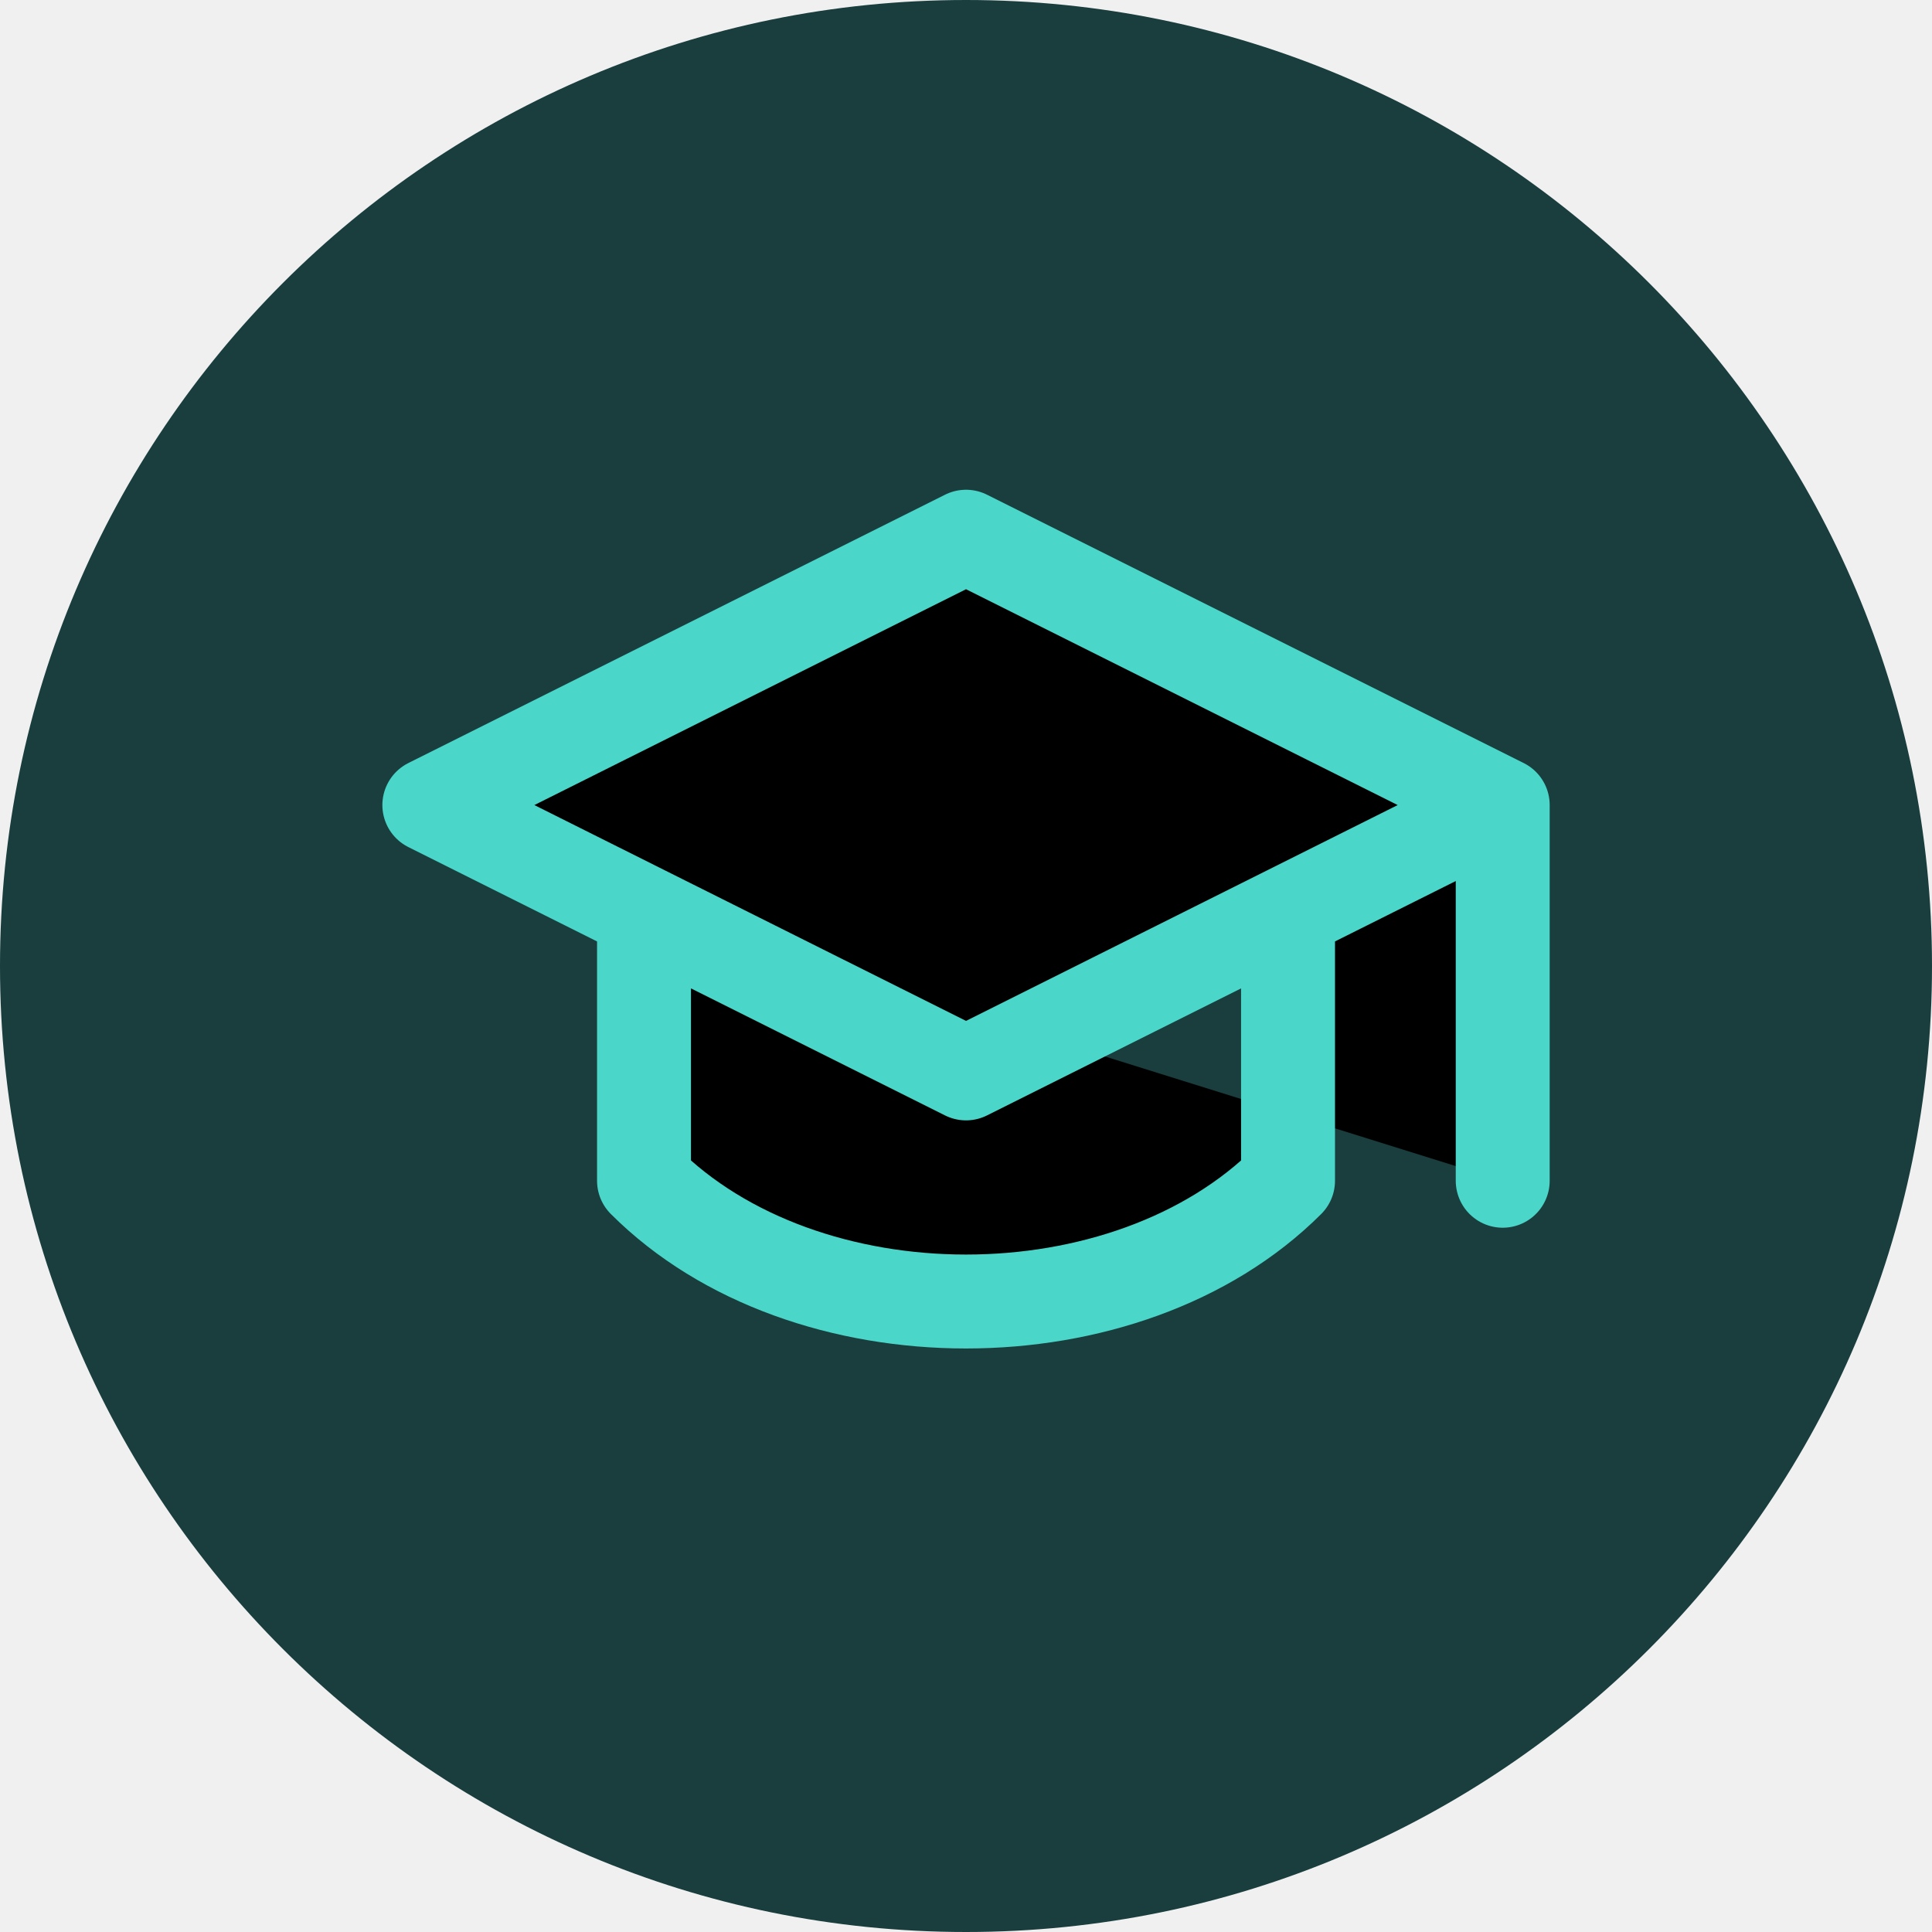
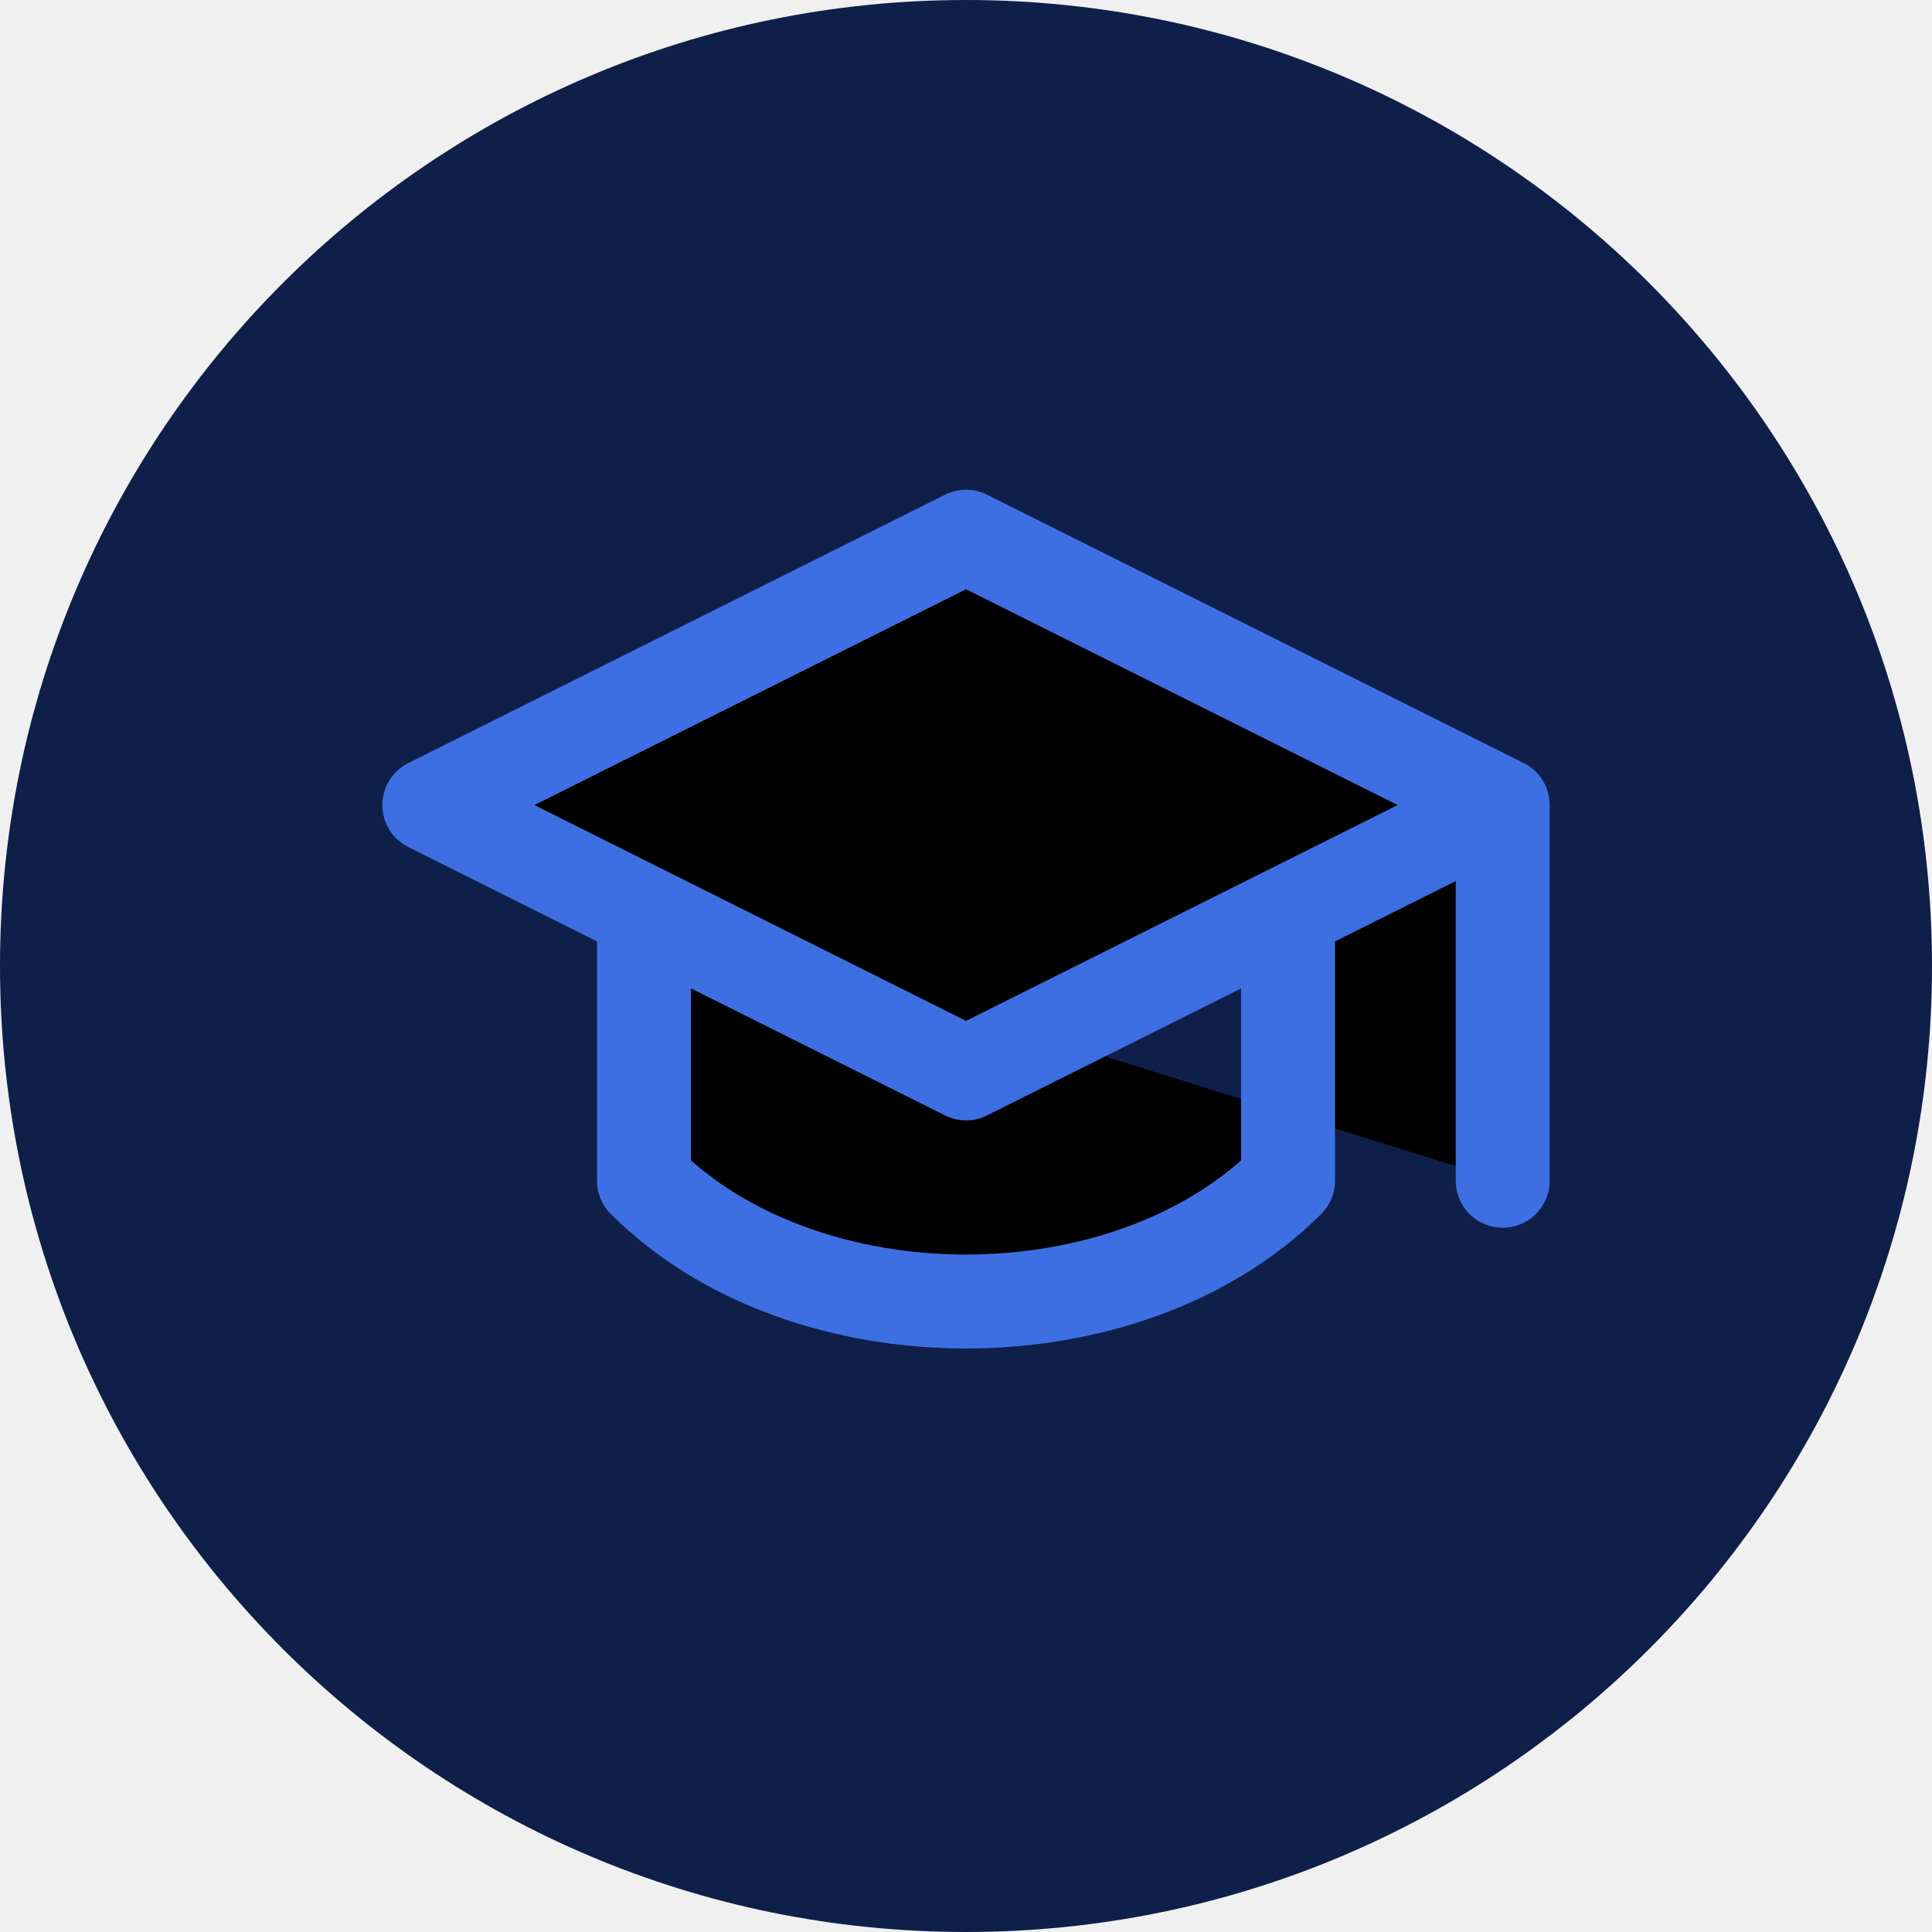
<svg xmlns="http://www.w3.org/2000/svg" width="76" height="76" viewBox="257 331 76 76">
  <defs>
    <clipPath id="clip2_0_1">
      <rect width="76" height="76" fill="white" transform="translate(257 331)" />
    </clipPath>
  </defs>
  <g clip-path="url(#clip2_0_1)">
-     <path d="M295 407C315.987 407 333 389.987 333 369C333 348.013 315.987 331 295 331C274.013 331 257 348.013 257 369C257 389.987 274.013 407 295 407Z" fill="#193E3D" />
-     <path d="M316.113 377.448V362.669L295.001 352.113L273.889 362.669L282.334 366.892M316.113 362.669L307.668 366.892M307.668 366.892L295.001 373.225L282.334 366.892M307.668 366.892V377.448C301.334 383.782 288.667 383.782 282.334 377.448V366.892" stroke-width="3.695" stroke-linecap="round" stroke-linejoin="round" stroke="#4AD6C9" />
+     <path d="M295 407C315.987 407 333 389.987 333 369C333 348.013 315.987 331 295 331C274.013 331 257 348.013 257 369C257 389.987 274.013 407 295 407Z" fill="#0e2049" />
+     <path d="M316.113 377.448V362.669L295.001 352.113L273.889 362.669L282.334 366.892M316.113 362.669L307.668 366.892M307.668 366.892L295.001 373.225L282.334 366.892M307.668 366.892V377.448C301.334 383.782 288.667 383.782 282.334 377.448V366.892" stroke-width="3.695" stroke-linecap="round" stroke-linejoin="round" stroke="#3e6fe2" />
  </g>
</svg>
